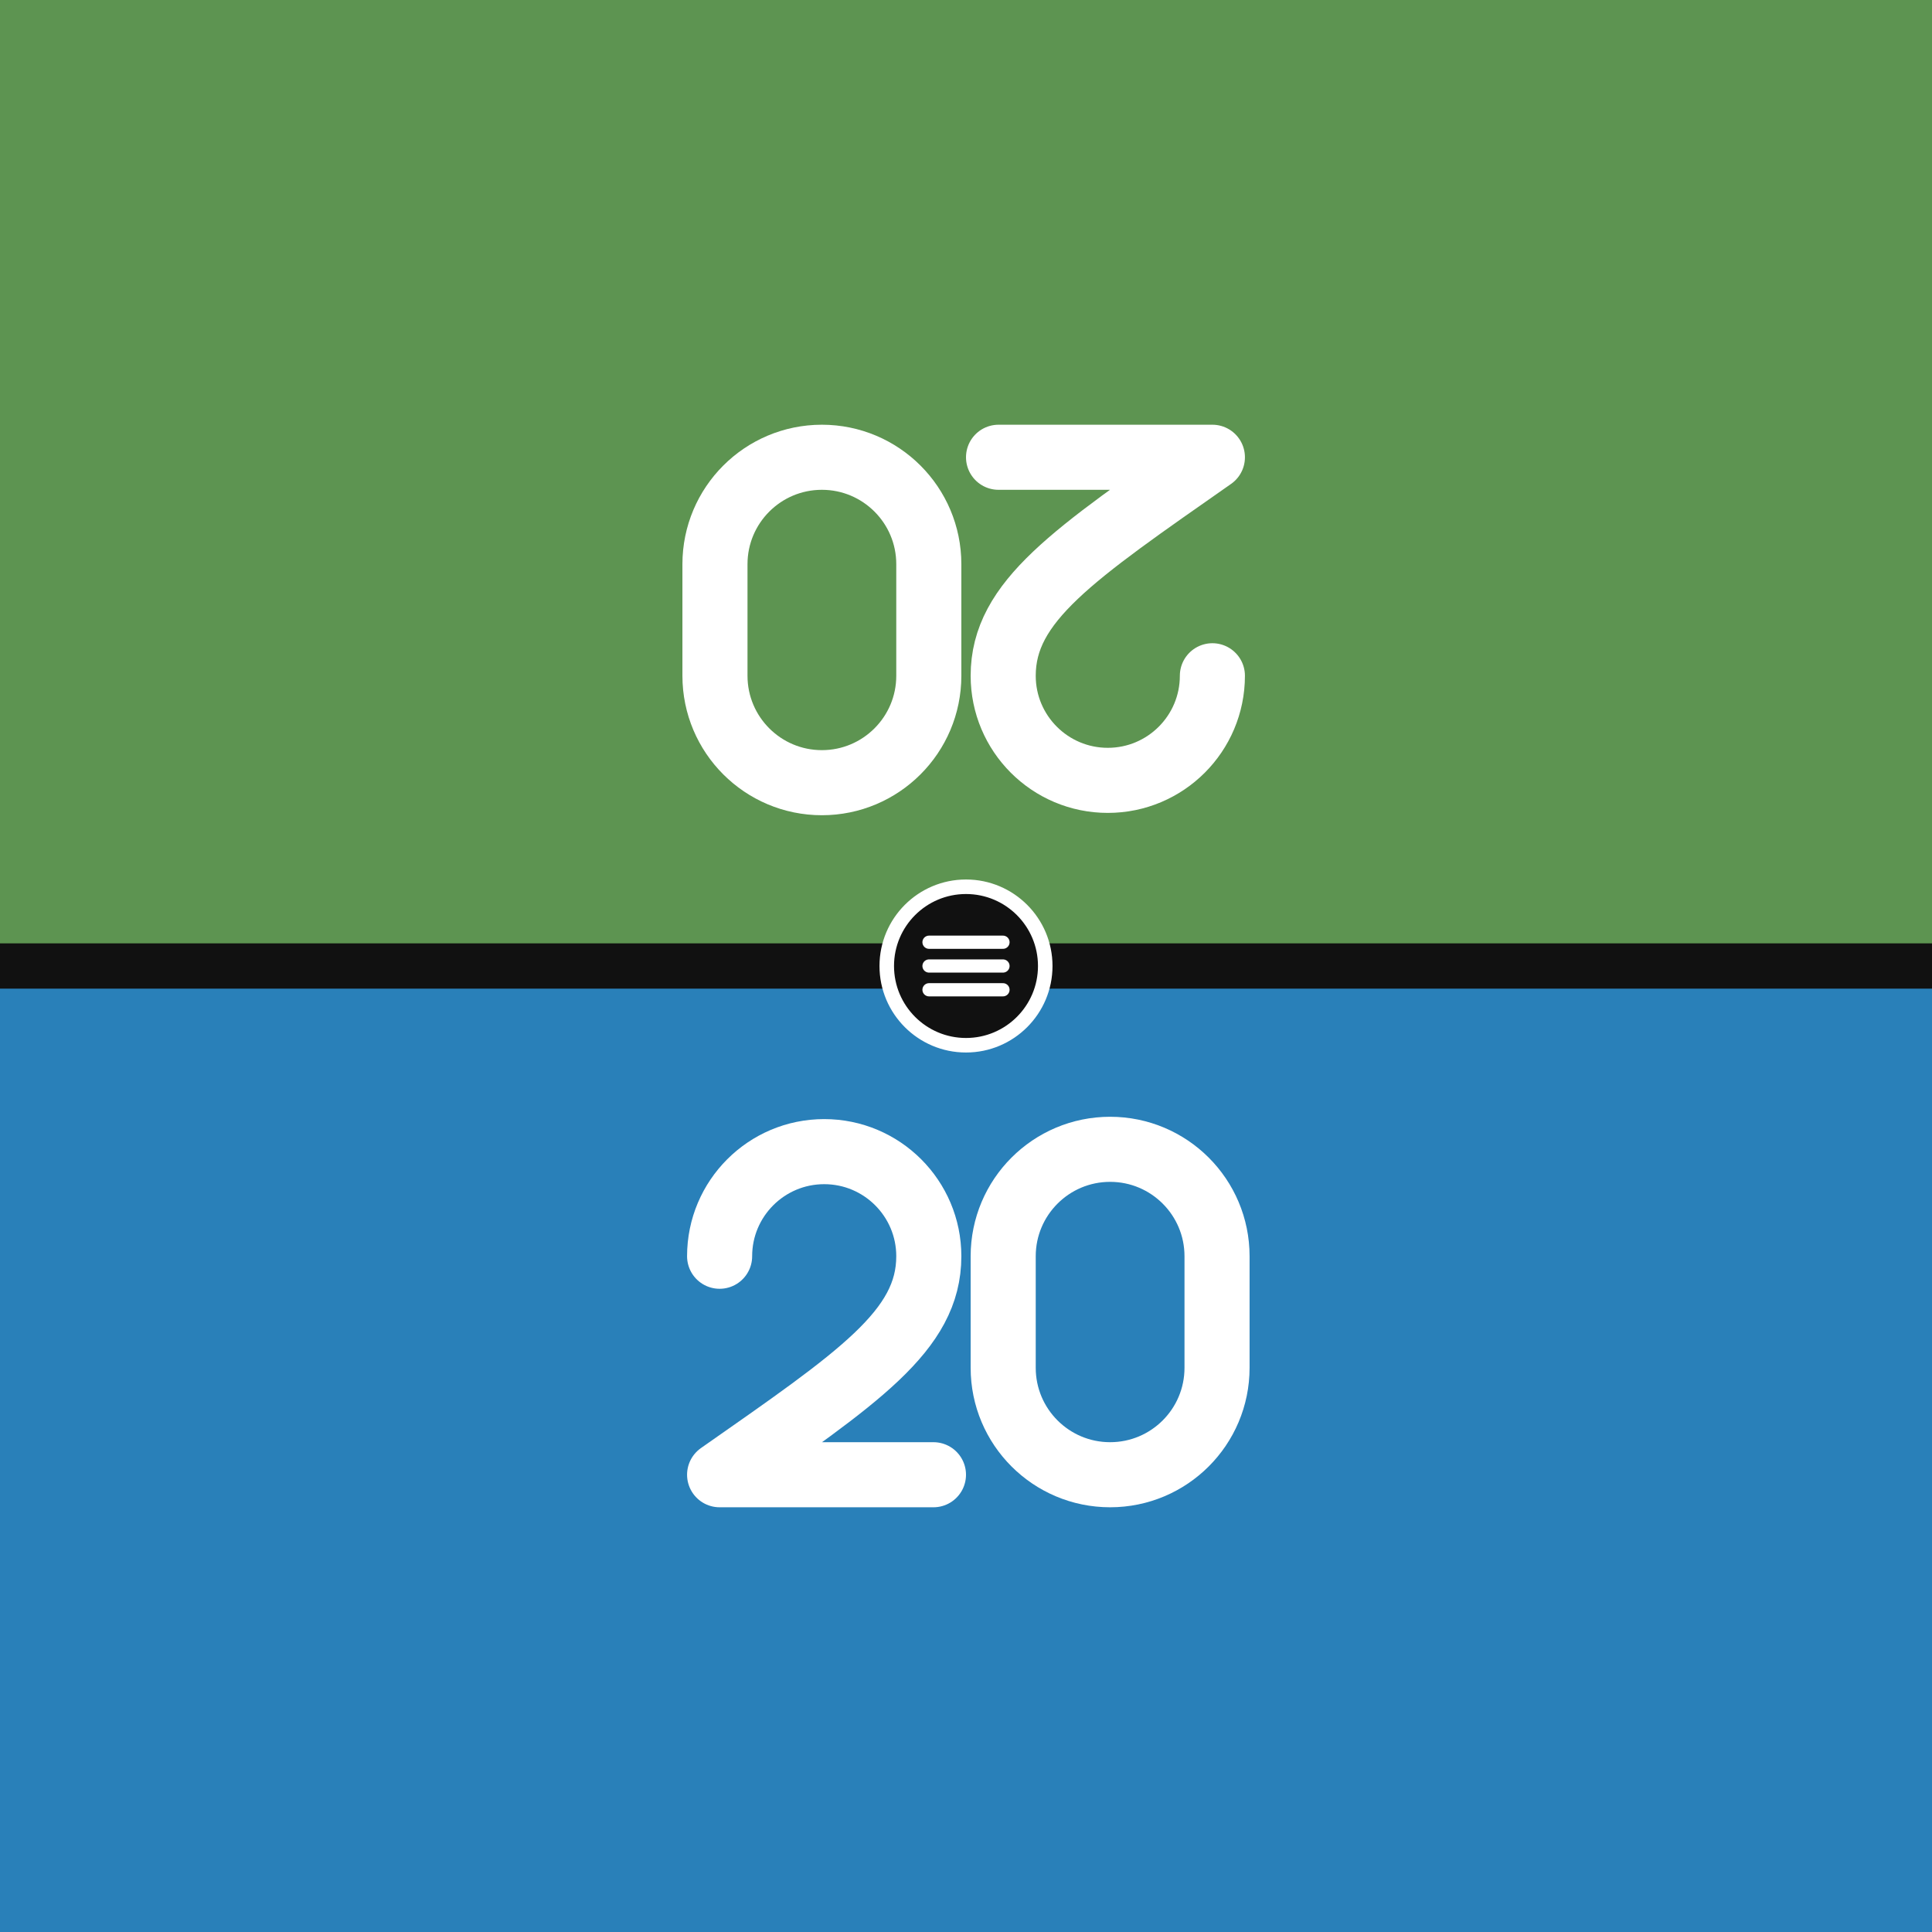
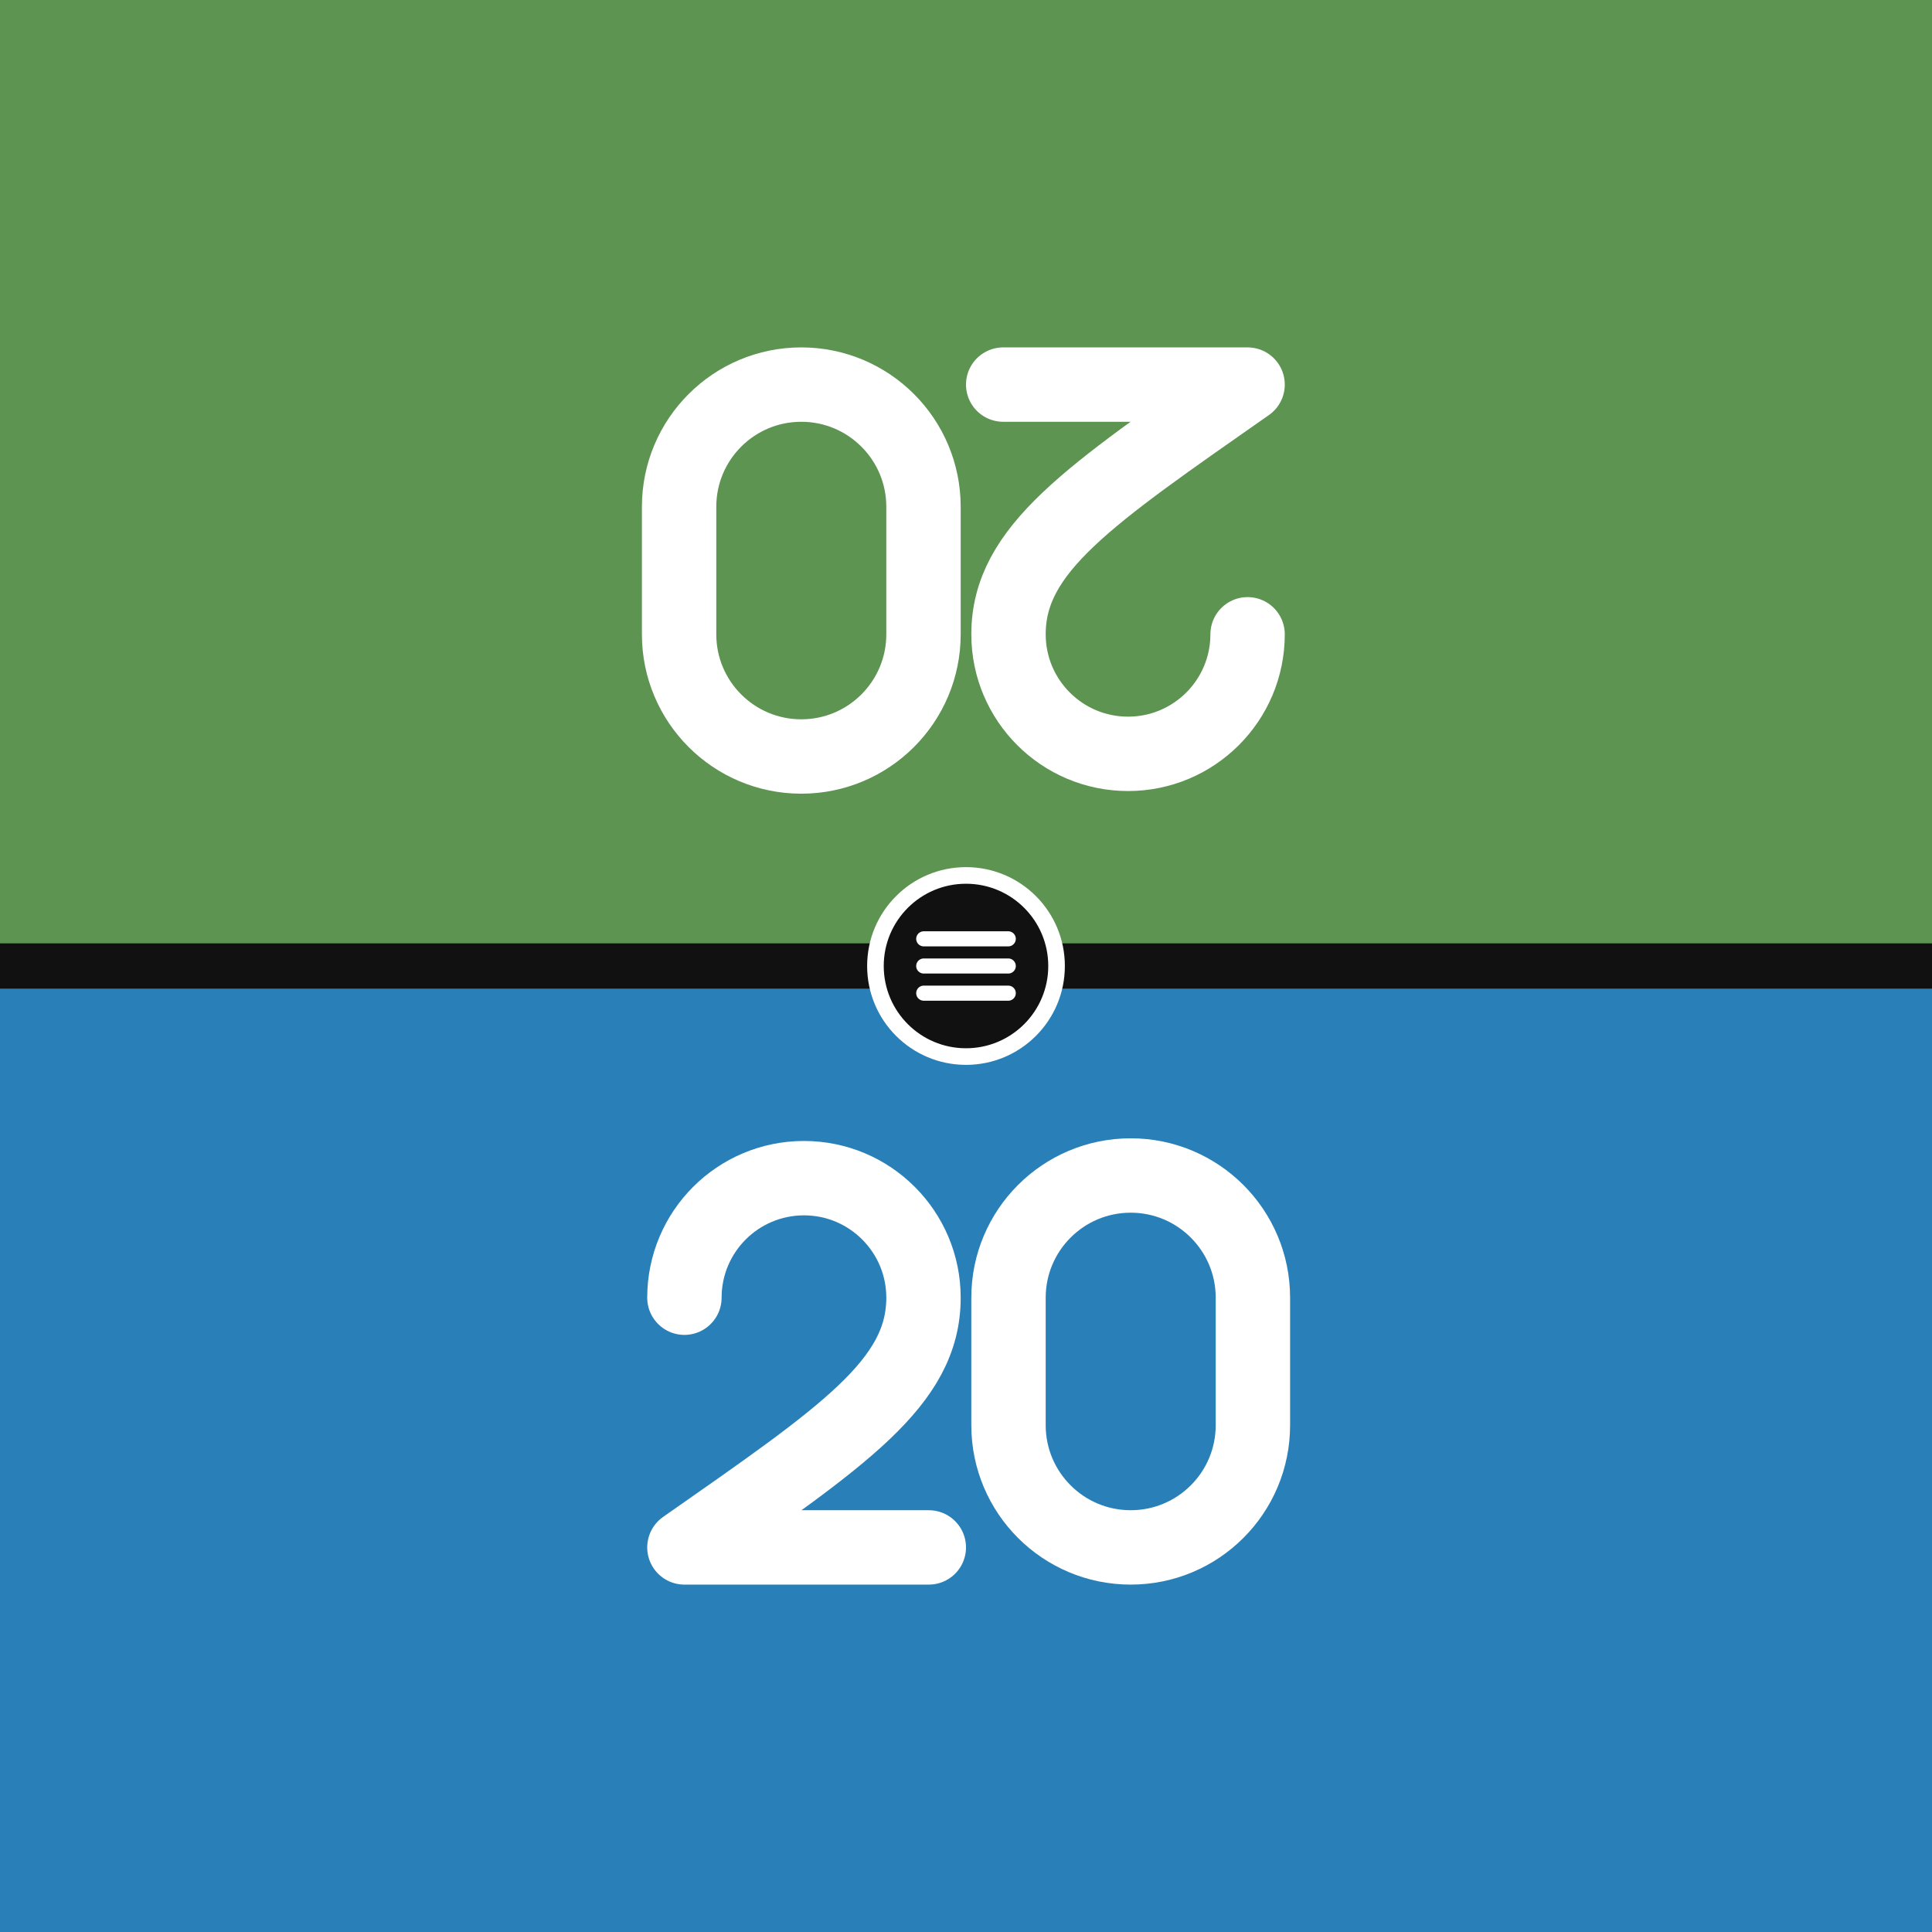
<svg xmlns="http://www.w3.org/2000/svg" viewBox="0 0 512 512">
  <defs>
    <g id="twenty" fill="none" stroke="#fff" stroke-width="28" stroke-linecap="round" stroke-linejoin="round" transform="translate(-108 -70)">
      <path d="M 2 46 A 45 45 0 0 1 92 46 C 92 78 62 98 2 140 L 94 140" />
      <rect x="124" y="0" width="92" height="140" rx="46" />
    </g>
  </defs>
  <rect x="0" y="0" width="512" height="256" fill="#5d9451" />
  <rect x="0" y="256" width="512" height="256" fill="#2980b9" />
  <rect x="0" y="250" width="512" height="12" fill="#111" />
-   <g transform="translate(256 256) scale(0.7) translate(-256 -256)">
+   <g transform="translate(256 256) scale(0.8) translate(-256 -256)">
    <use href="#twenty" transform="translate(256 125) rotate(180) scale(0.88)" />
    <use href="#twenty" transform="translate(256 387) scale(0.88)" />
    <circle cx="256" cy="256" r="30" fill="#111" stroke="#fff" stroke-width="5.5" />
    <path d="M 242 247 H 270 M 242 256 H 270 M 242 265 H 270" stroke="#fff" stroke-width="5" stroke-linecap="round" />
  </g>
</svg>
